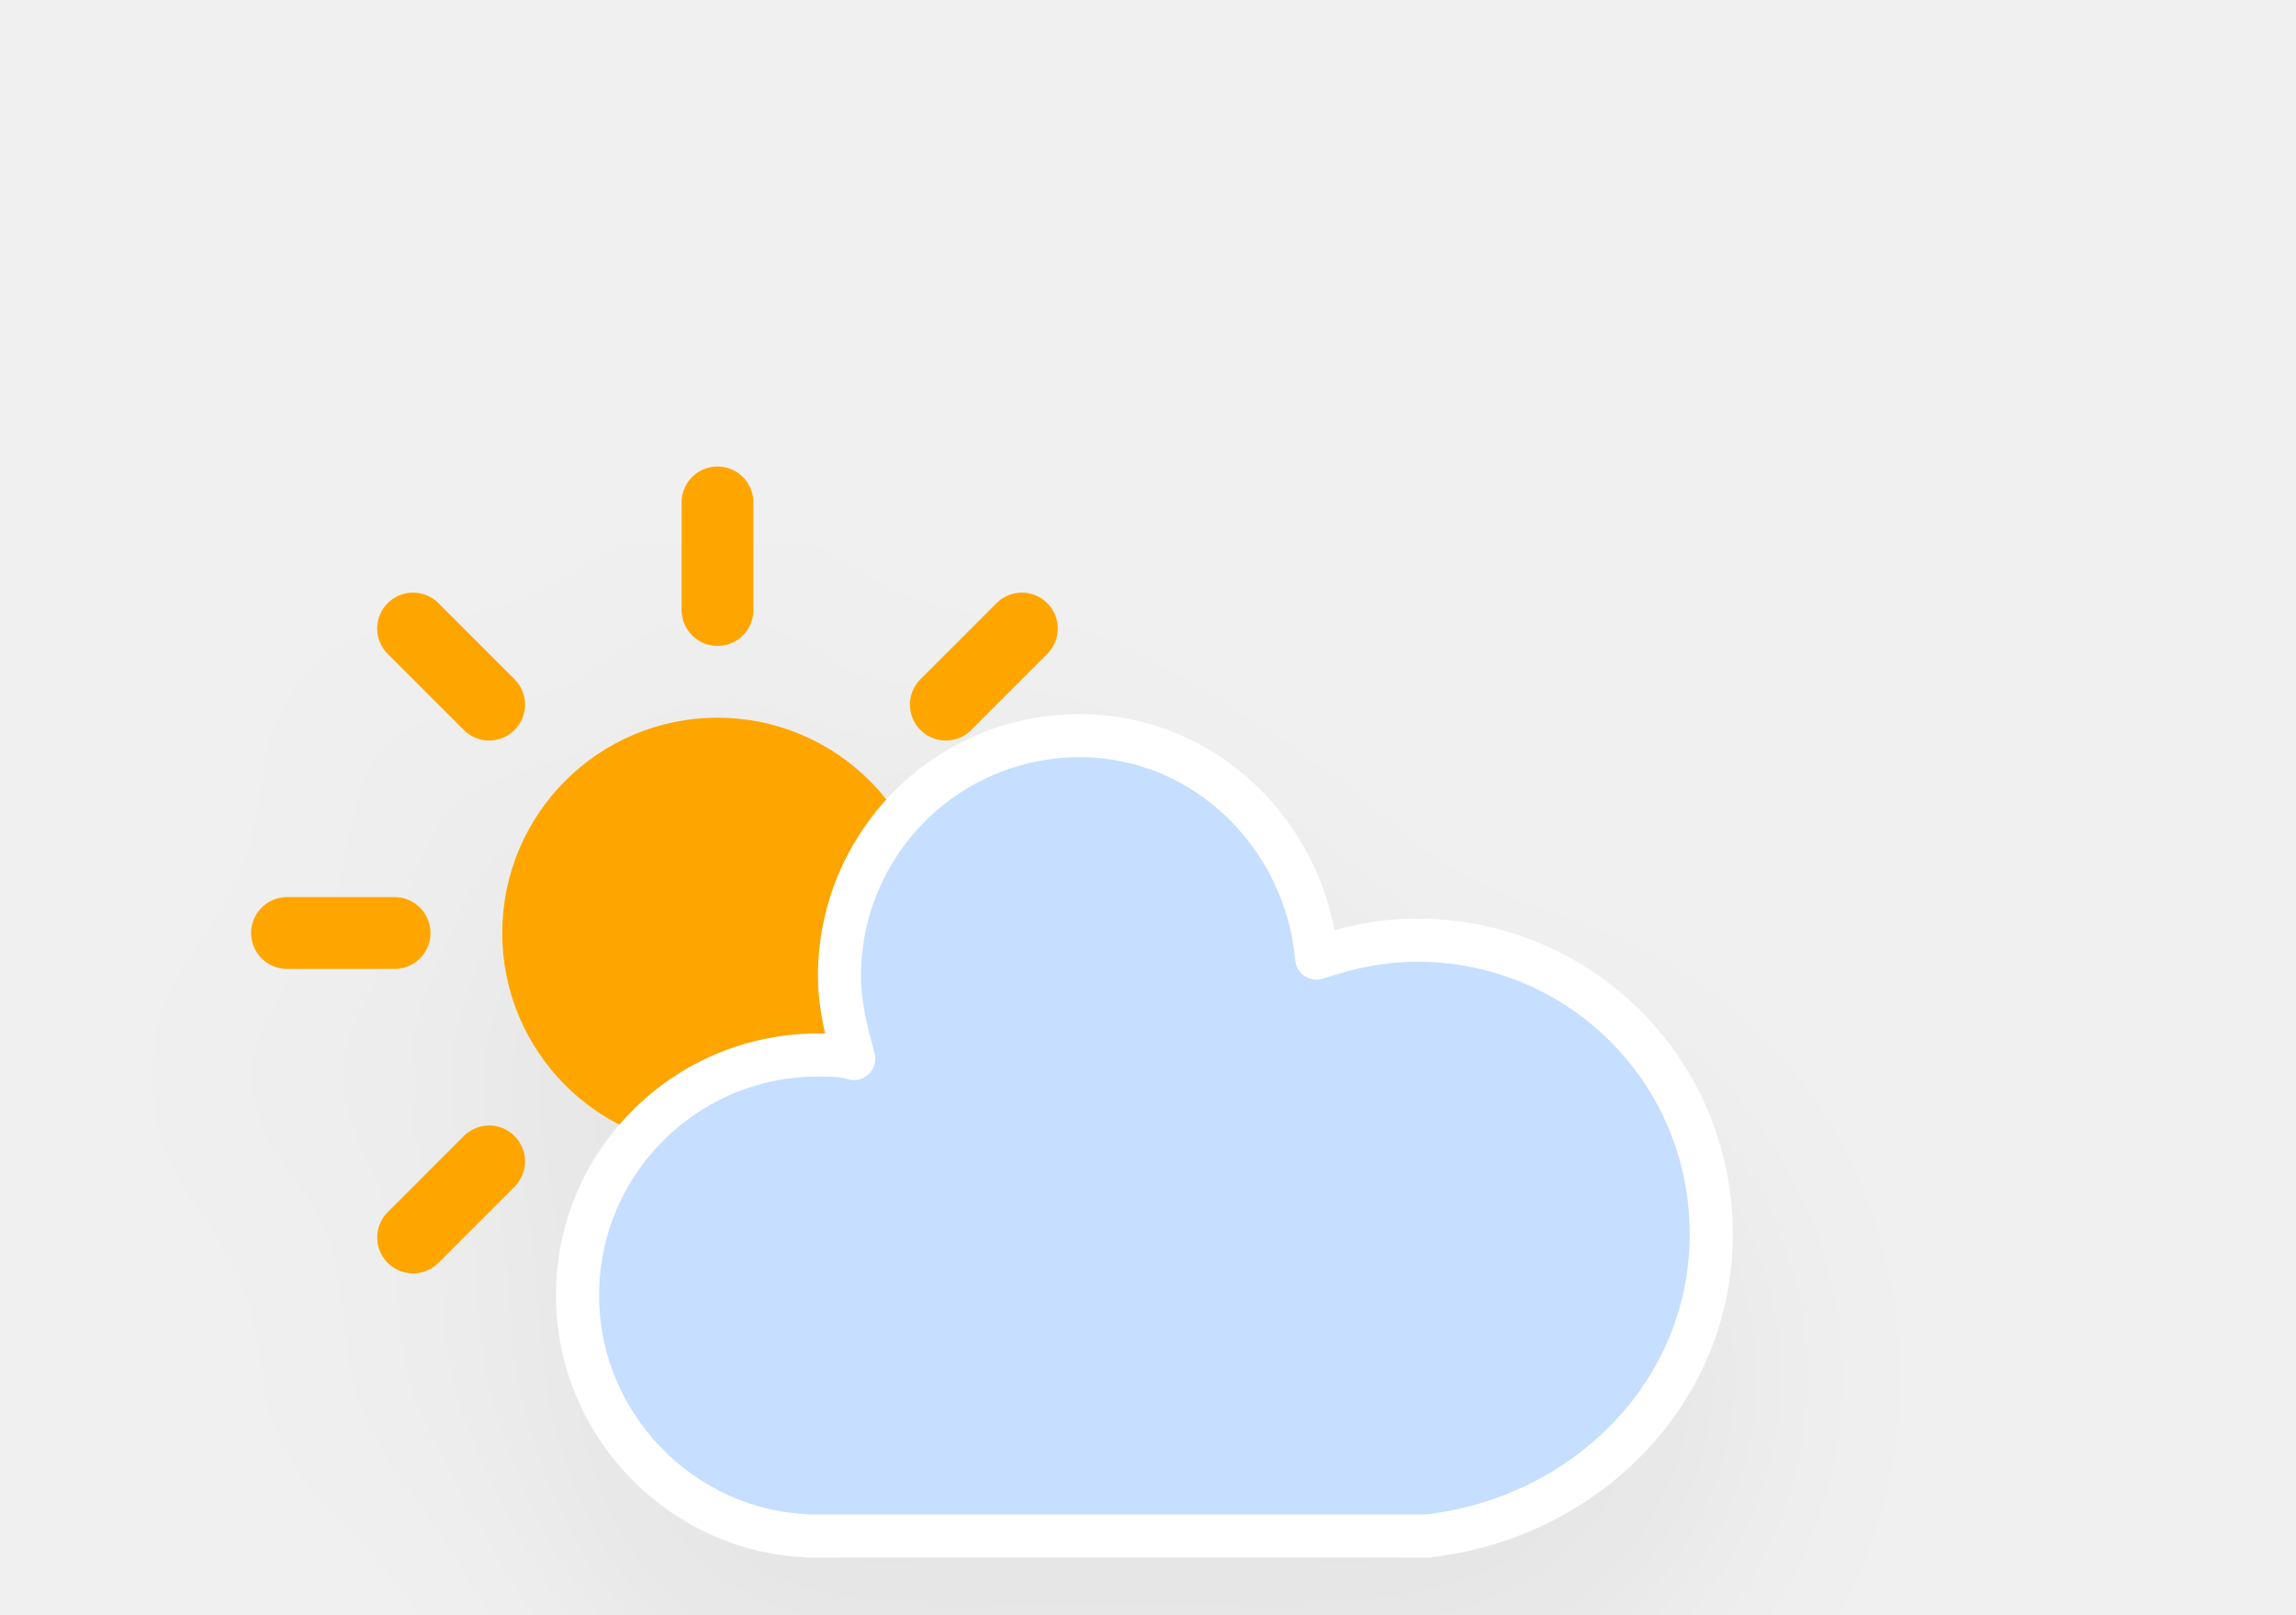
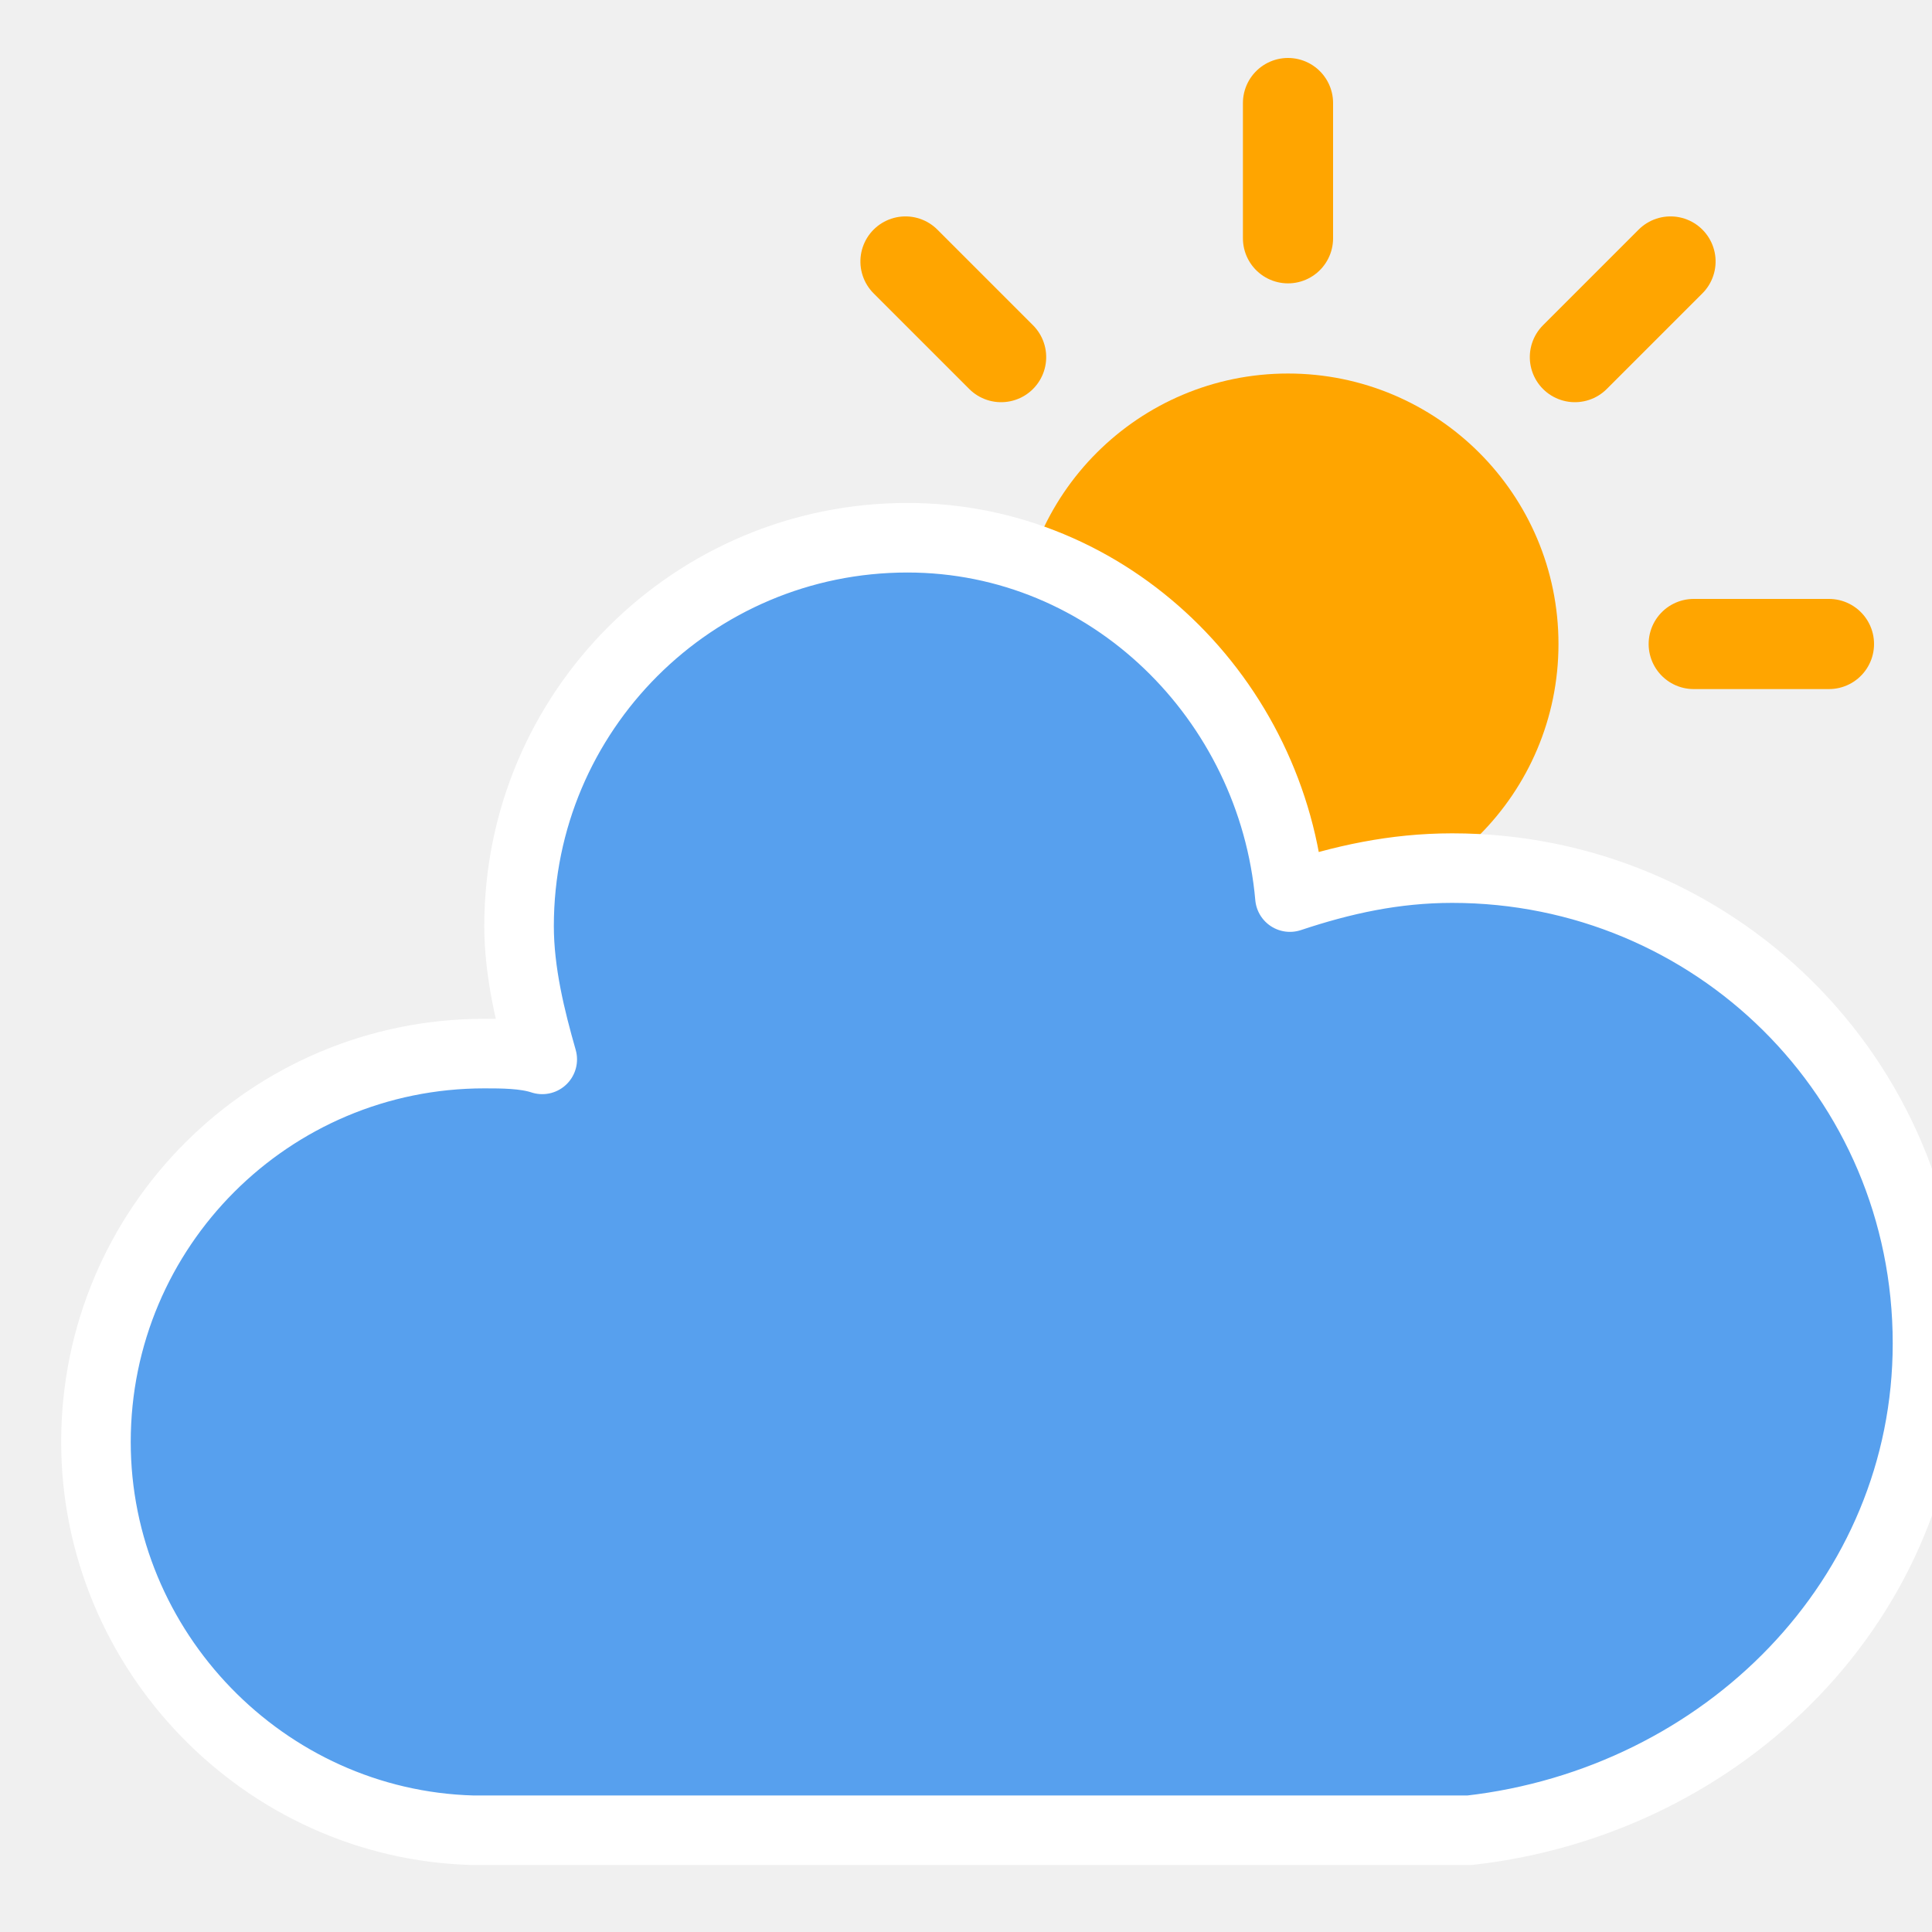
- <svg xmlns="http://www.w3.org/2000/svg" version="1.1" width="64" height="45" viewbox="0 0 64 45">
-   <defs>
-     <filter id="blur" width="200%" height="200%">
-       <feGaussianBlur in="SourceAlpha" stdDeviation="3" />
-       <feOffset dx="0" dy="4" result="offsetblur" />
-       <feComponentTransfer>
-         <feFuncA type="linear" slope="0.05" />
-       </feComponentTransfer>
-       <feMerge>
-         <feMergeNode />
-         <feMergeNode in="SourceGraphic" />
-       </feMerge>
-     </filter>
-   </defs>
-   <g filter="url(#blur)" id="cloudy-day-1">
-     <g transform="translate(20,10)">
-       <g transform="translate(0,16)">
+ <svg xmlns="http://www.w3.org/2000/svg" version="1.1" width="30" height="30" viewbox="0 0 30 30">
+   <g id="cloudy-day-1">
+     <g>
+       <g transform="translate(20,10),scale(0.7)">
        <g class="am-weather-sun">
          <g>
            <line fill="none" stroke="orange" stroke-linecap="round" stroke-width="2" transform="translate(0,9)" x1="0" x2="0" y1="0" y2="3" />
          </g>
          <g transform="rotate(45)">
            <line fill="none" stroke="orange" stroke-linecap="round" stroke-width="2" transform="translate(0,9)" x1="0" x2="0" y1="0" y2="3" />
          </g>
          <g transform="rotate(90)">
            <line fill="none" stroke="orange" stroke-linecap="round" stroke-width="2" transform="translate(0,9)" x1="0" x2="0" y1="0" y2="3" />
          </g>
          <g transform="rotate(135)">
            <line fill="none" stroke="orange" stroke-linecap="round" stroke-width="2" transform="translate(0,9)" x1="0" x2="0" y1="0" y2="3" />
          </g>
          <g transform="rotate(180)">
            <line fill="none" stroke="orange" stroke-linecap="round" stroke-width="2" transform="translate(0,9)" x1="0" x2="0" y1="0" y2="3" />
          </g>
          <g transform="rotate(225)">
            <line fill="none" stroke="orange" stroke-linecap="round" stroke-width="2" transform="translate(0,9)" x1="0" x2="0" y1="0" y2="3" />
          </g>
          <g transform="rotate(270)">
            <line fill="none" stroke="orange" stroke-linecap="round" stroke-width="2" transform="translate(0,9)" x1="0" x2="0" y1="0" y2="3" />
          </g>
          <g transform="rotate(315)">
            <line fill="none" stroke="orange" stroke-linecap="round" stroke-width="2" transform="translate(0,9)" x1="0" x2="0" y1="0" y2="3" />
          </g>
        </g>
        <circle cx="0" cy="0" fill="orange" r="5" stroke="orange" stroke-width="2" />
      </g>
      <g class="am-weather-cloud-2">
-         <path d="M47.7,35.4c0-4.6-3.7-8.2-8.2-8.2c-1,0-1.9,0.2-2.8,0.5c-0.3-3.4-3.1-6.2-6.6-6.2c-3.7,0-6.7,3-6.7,6.7c0,0.8,0.2,1.6,0.4,2.3    c-0.3-0.1-0.7-0.1-1-0.1c-3.7,0-6.7,3-6.7,6.7c0,3.6,2.9,6.6,6.5,6.7l17.2,0C44.2,43.3,47.7,39.8,47.7,35.4z" fill="#C6DEFF" stroke="white" stroke-linejoin="round" stroke-width="1.2" transform="translate(-20,-11)" />
+         <path d="M47.7,35.4     c0-4.6-3.7-8.2-8.2-8.2c-1,0-1.9,0.2-2.8,0.5c-0.3-3.4-3.1-6.2-6.6-6.2c-3.7,0-6.7,3-6.7,6.7c0,0.8,0.2,1.6,0.4,2.3     c-0.3-0.1-0.7-0.1-1-0.1c-3.7,0-6.7,3-6.7,6.7c0,3.6,2.9,6.6,6.5,6.7l17.2,0C44.2,43.3,47.7,39.8,47.7,35.4z" fill="#57A0EE" stroke="#FFFFFF" stroke-linejoin="round" stroke-width="1.2" transform="translate(-13,-11), scale(0.9)" />
      </g>
    </g>
  </g>
</svg>
